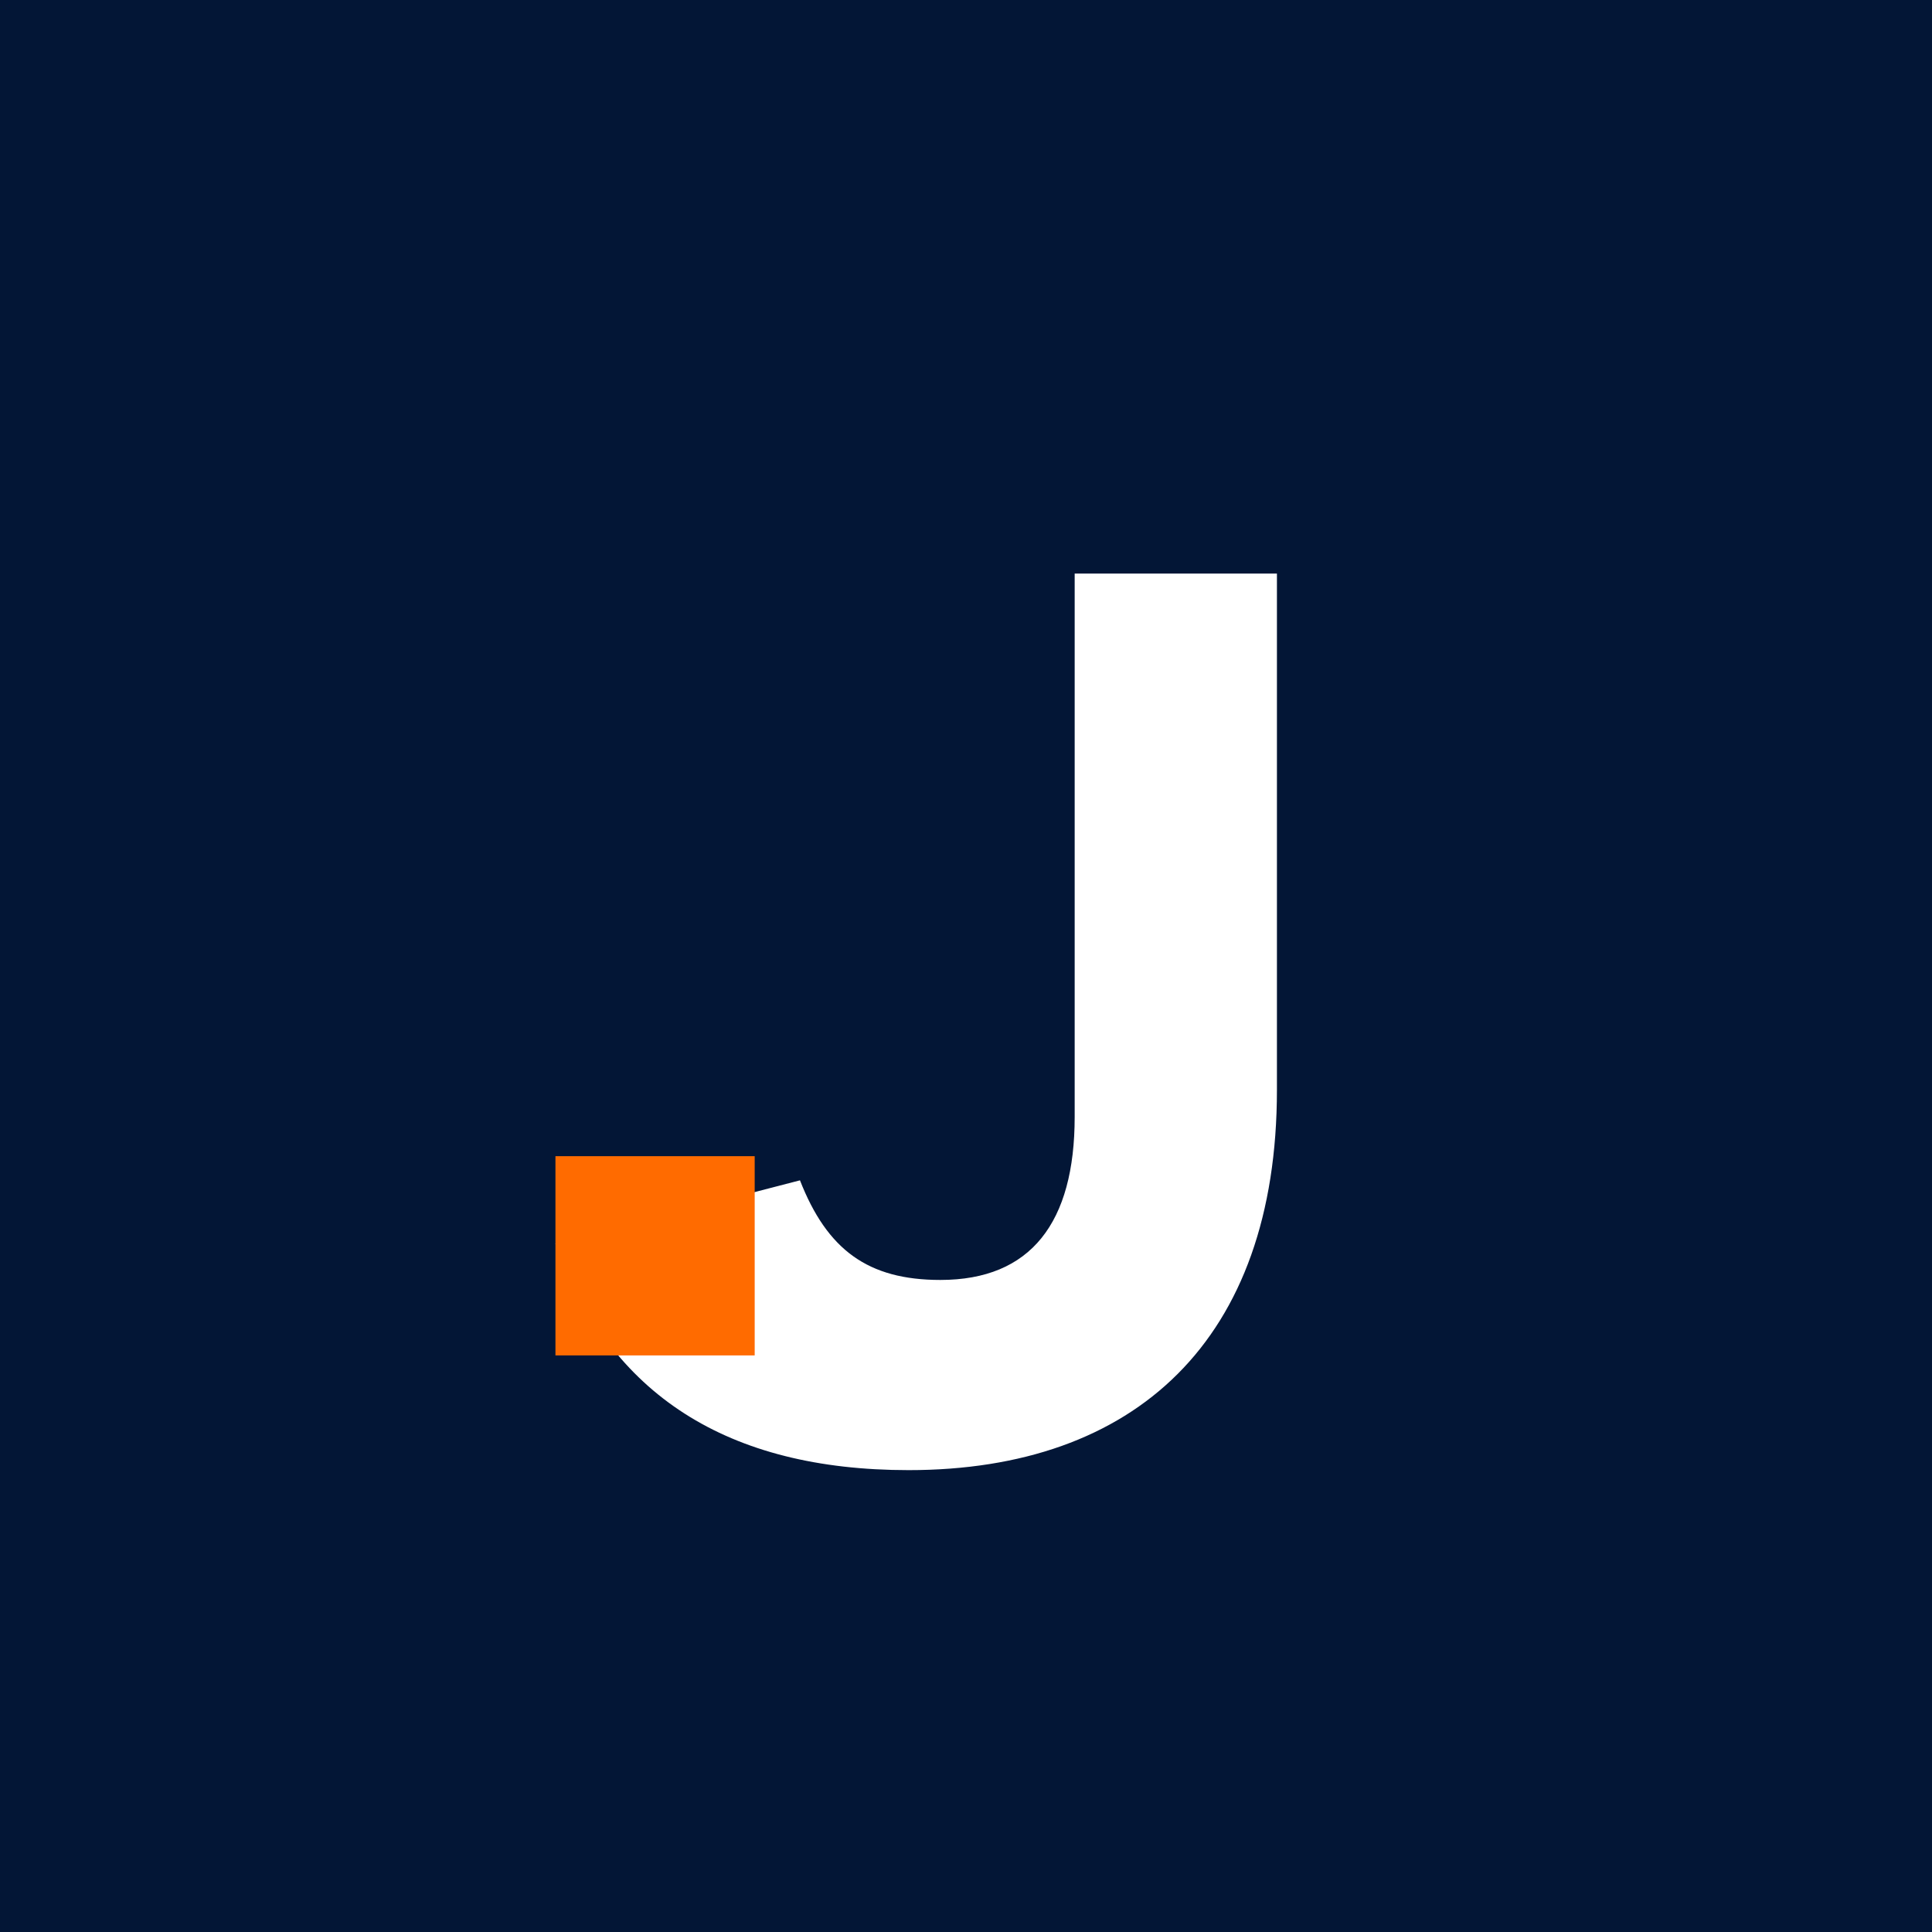
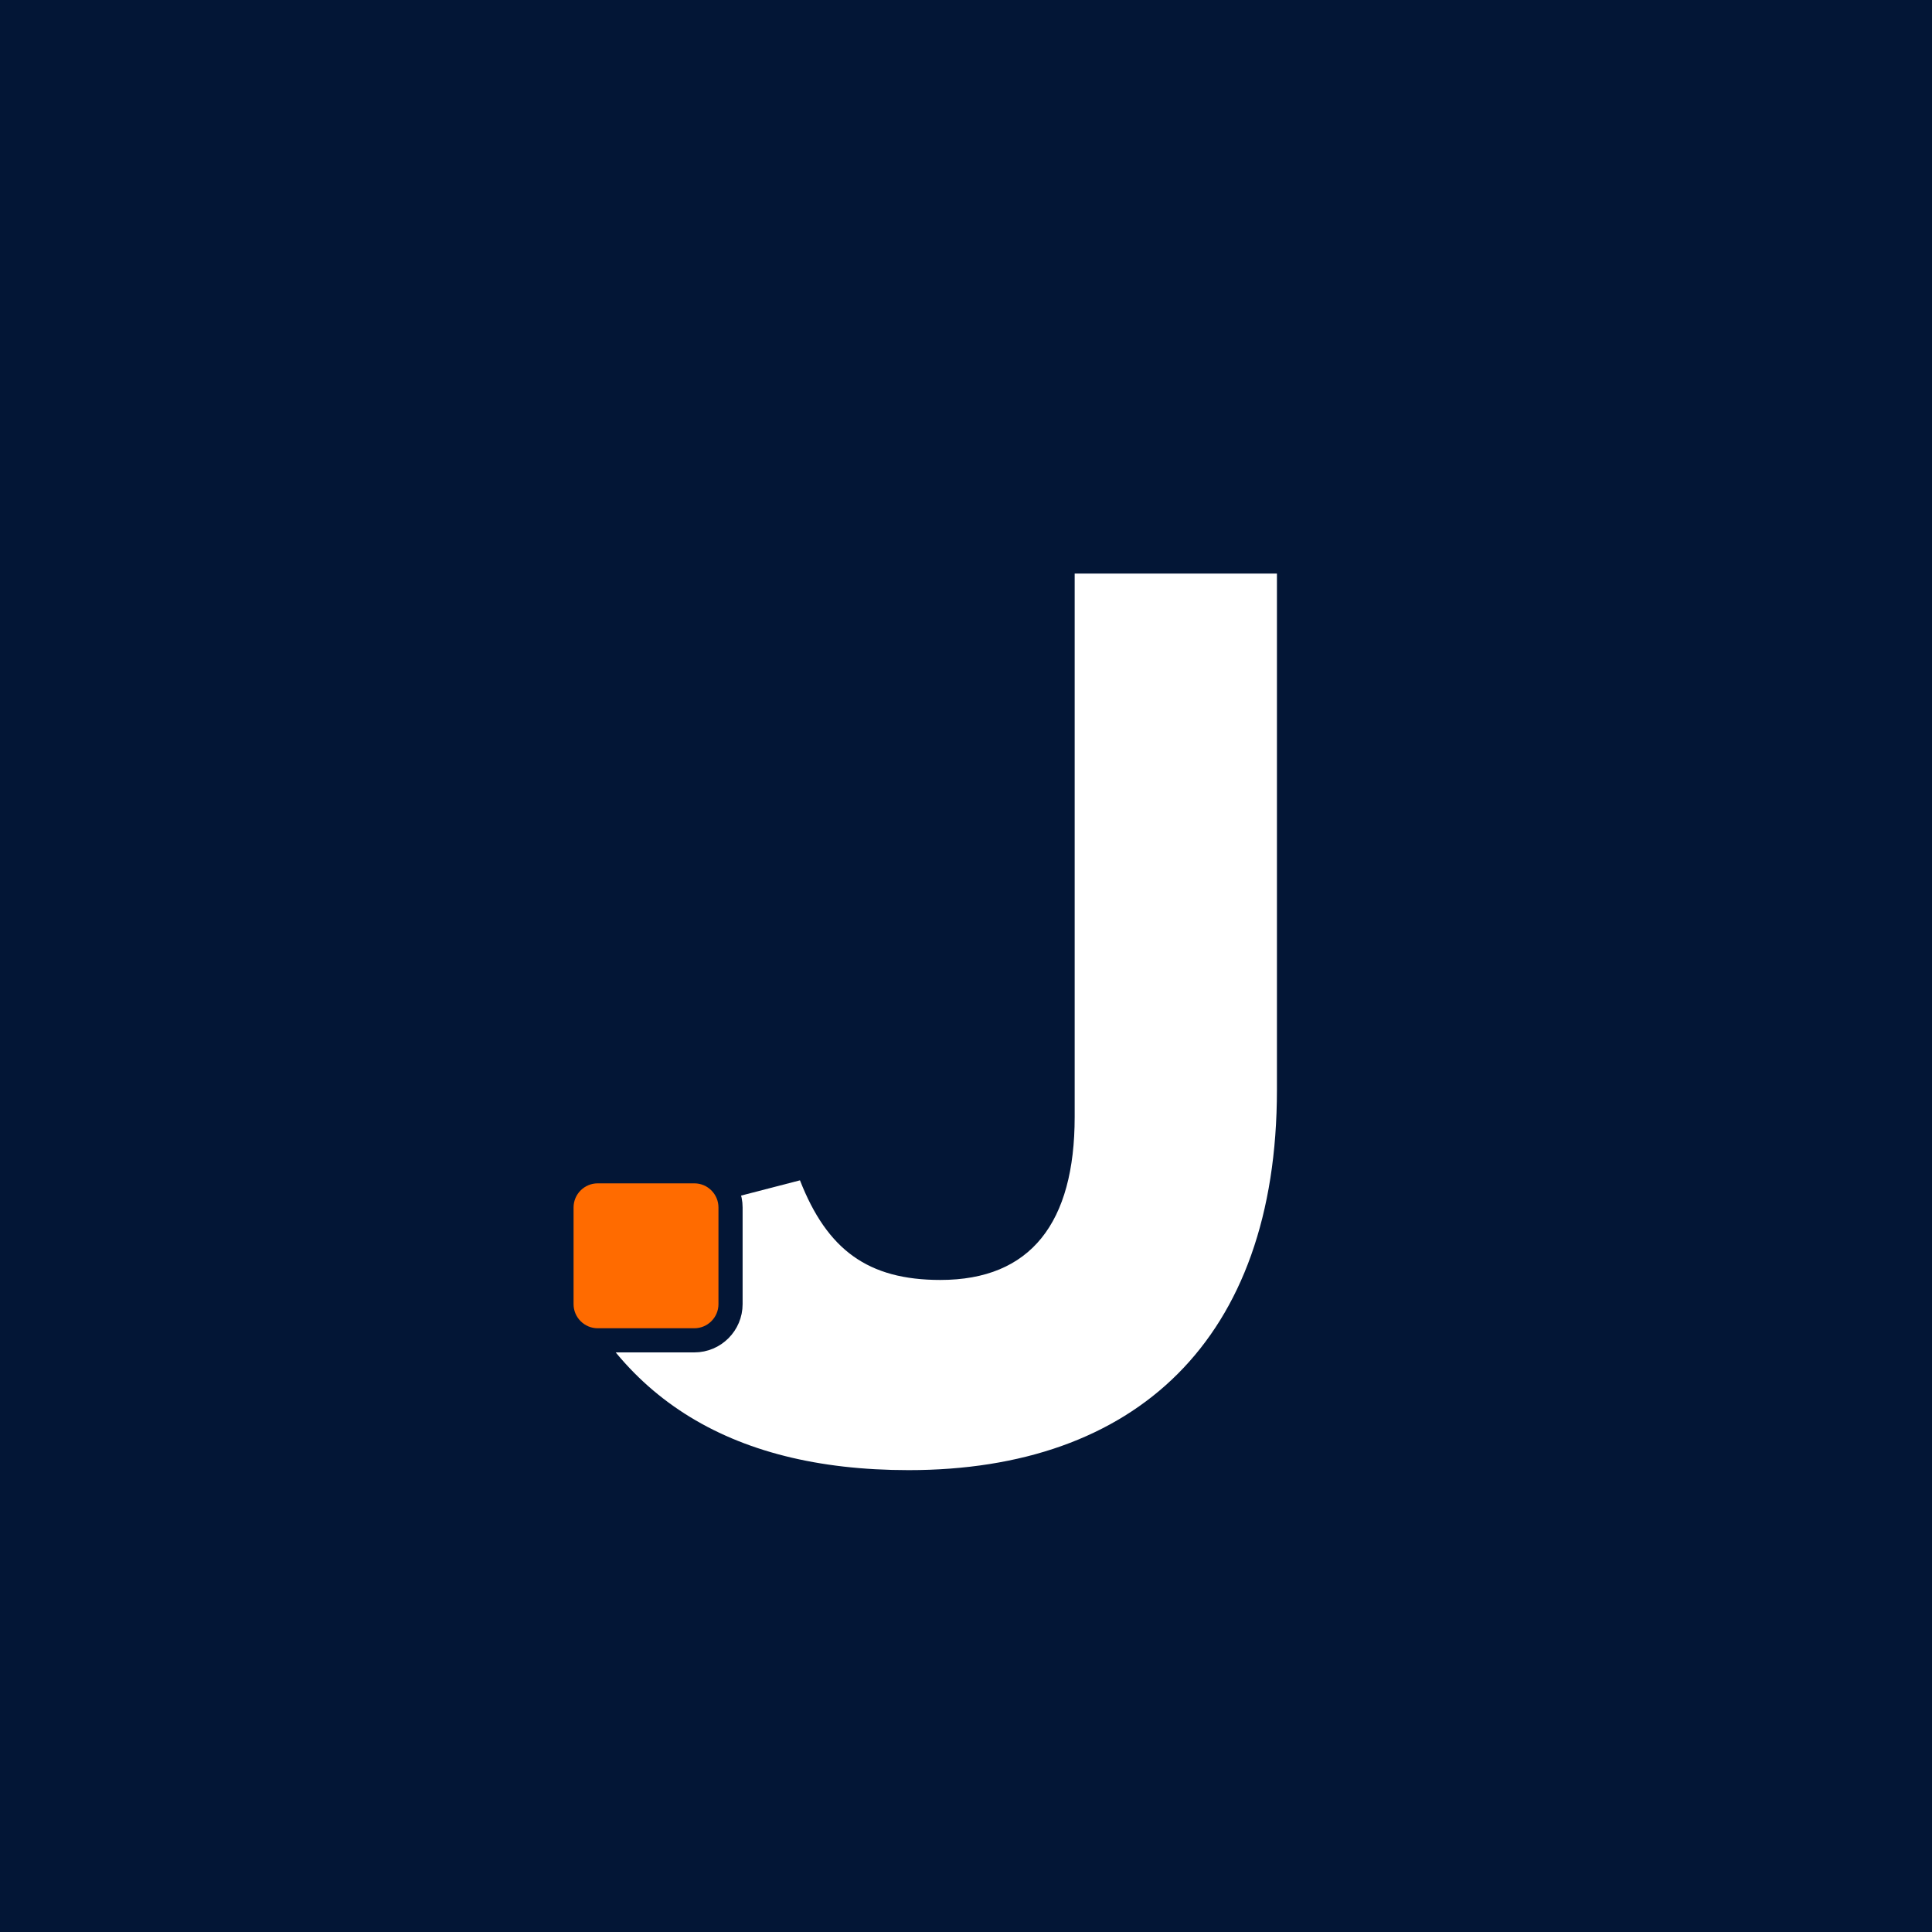
<svg xmlns="http://www.w3.org/2000/svg" viewBox="0 0 1024 1024" role="img" aria-label="Icono maskable de JuntAPP">
  <rect width="1024" height="1024" fill="#031636" />
  <g transform="translate(102.4 102.4) scale(.8)">
    <path fill="#fff" d="M548 252h170v342c0 166-94 252-244 252-120 0-198-50-234-150l162-42c18 46 45 66 93 66 60 0 89-38 89-108V252Z" />
-     <rect x="240" y="638" width="132" height="132" fill="#ff6b00" />
+     <rect x="244" y="648" width="112" height="112" rx="24" fill="#ff6b00" stroke="#031636" stroke-width="16" />
  </g>
</svg>
